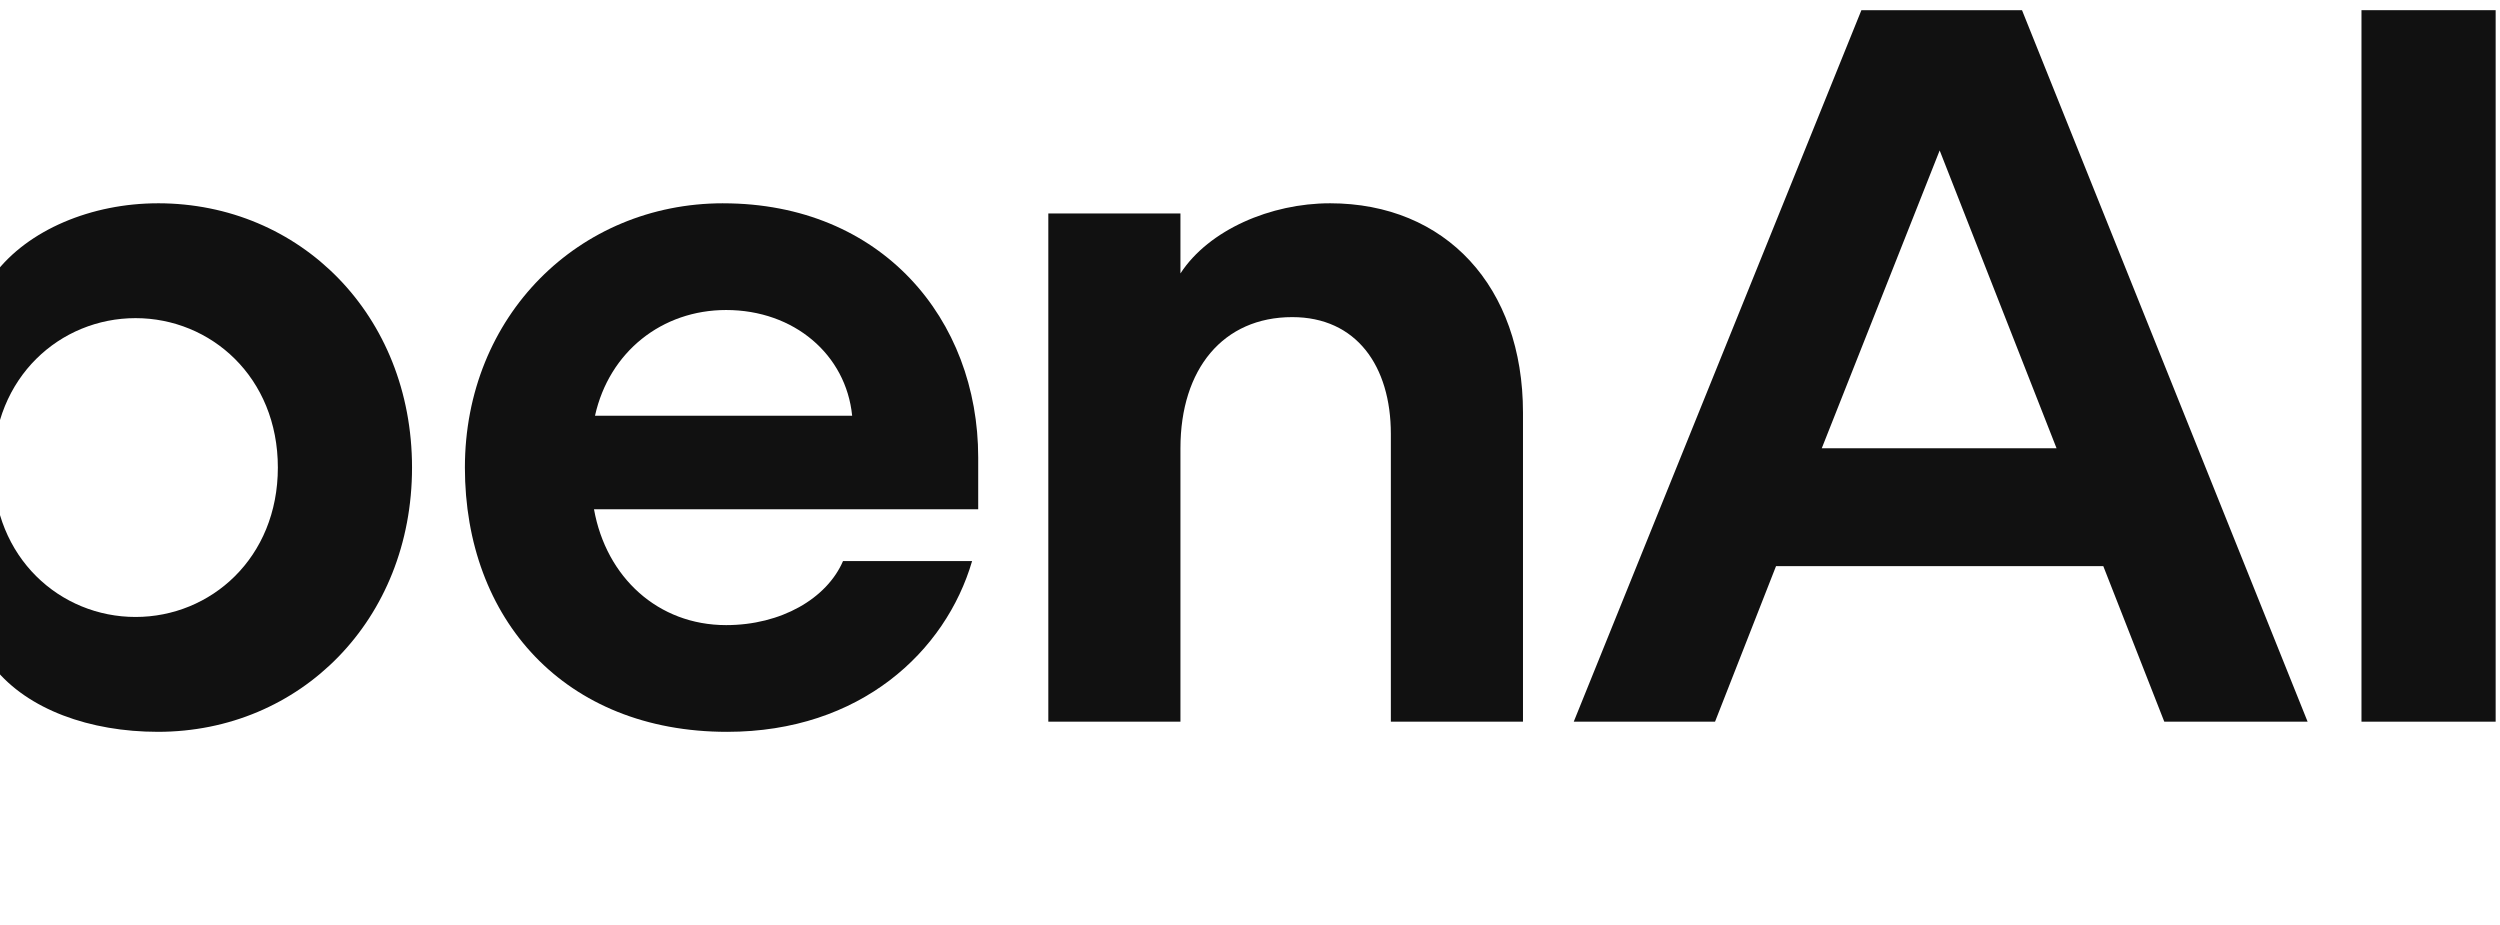
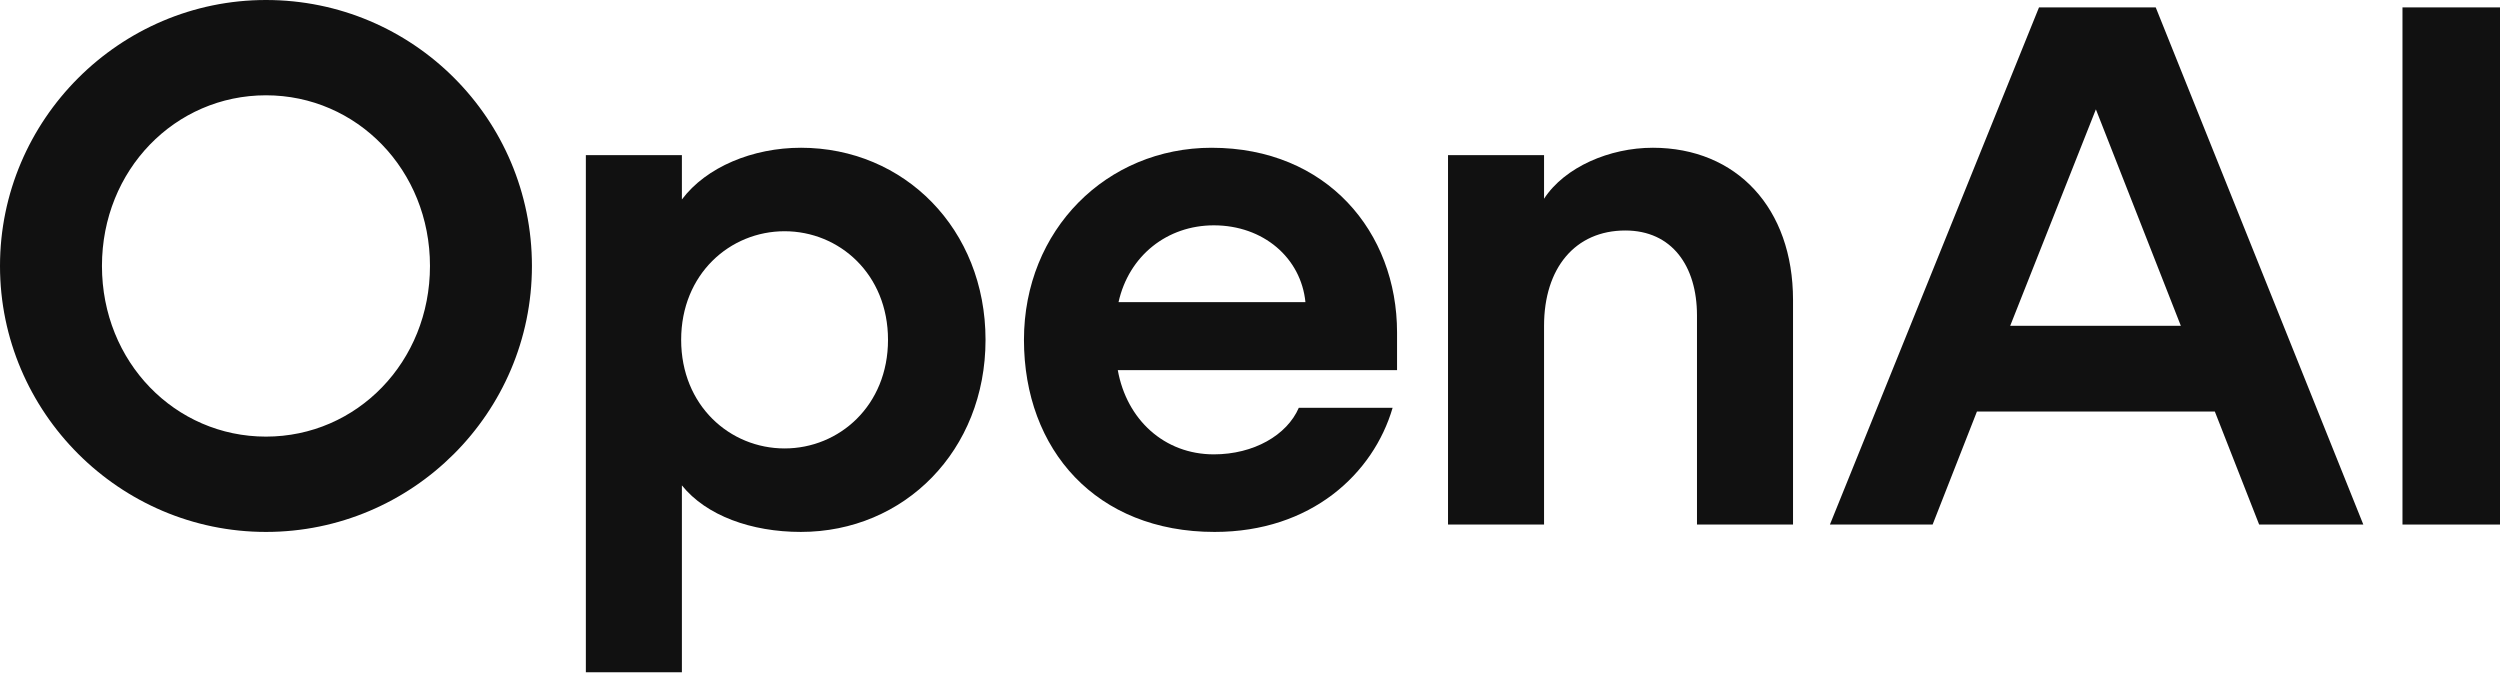
- <svg xmlns="http://www.w3.org/2000/svg" viewBox="74 0 196 72.516" fill="#111111" role="img" aria-label="OpenAI">
+ <svg xmlns="http://www.w3.org/2000/svg" viewBox="0 0 269.659 72.516" fill="#111111" role="img" aria-label="OpenAI">
+   <path d="M28.688,0C12.909,0,0,12.909,0,28.688s12.909,28.688,28.688,28.688,28.688-12.83,28.688-28.688S44.545,0,28.688,0ZM28.688,47.095c-9.802,0-17.691-8.048-17.691-18.408s7.889-18.408,17.691-18.408,17.691,8.049,17.691,18.408-7.889,18.408-17.691,18.408Z" />
  <path d="M86.381,15.938c-5.18,0-10.2,2.072-12.83,5.578v-4.781h-10.359v55.781h10.359v-20.161c2.63,3.267,7.491,5.02,12.83,5.02,11.156,0,19.922-8.766,19.922-20.719s-8.766-20.719-19.922-20.719ZM84.628,48.37c-5.897,0-11.156-4.622-11.156-11.714s5.259-11.714,11.156-11.714,11.156,4.622,11.156,11.714-5.259,11.714-11.156,11.714Z" />
  <path d="M130.689,15.938c-11.316,0-20.241,8.845-20.241,20.719s7.809,20.719,20.559,20.719c10.439,0,17.133-6.295,19.205-13.387h-10.12c-1.275,2.948-4.861,5.02-9.164,5.02-5.339,0-9.403-3.745-10.359-9.084h30.122v-4.064c0-10.838-7.57-19.922-20.002-19.922ZM120.648,32.592c1.116-5.02,5.259-8.287,10.28-8.287,5.339,0,9.403,3.506,9.881,8.287h-20.161Z" />
  <path d="M178.261,15.938c-4.622,0-9.483,2.072-11.714,5.498v-4.702h-10.359v39.844h10.359v-21.436c0-6.216,3.347-10.28,8.766-10.28,5.02,0,7.73,3.825,7.73,9.164v22.552h10.359v-24.225c0-9.881-6.056-16.416-15.141-16.416Z" />
  <path d="M219.934.798l-22.552,55.781h11.077l4.781-12.192h25.659l4.781,12.192h11.236L232.525.798h-12.591ZM216.826,35.144l9.244-23.349,9.164,23.349h-18.408Z" />
  <path d="M269.659.798h-10.519v55.781h10.519V.798Z" />
</svg>
